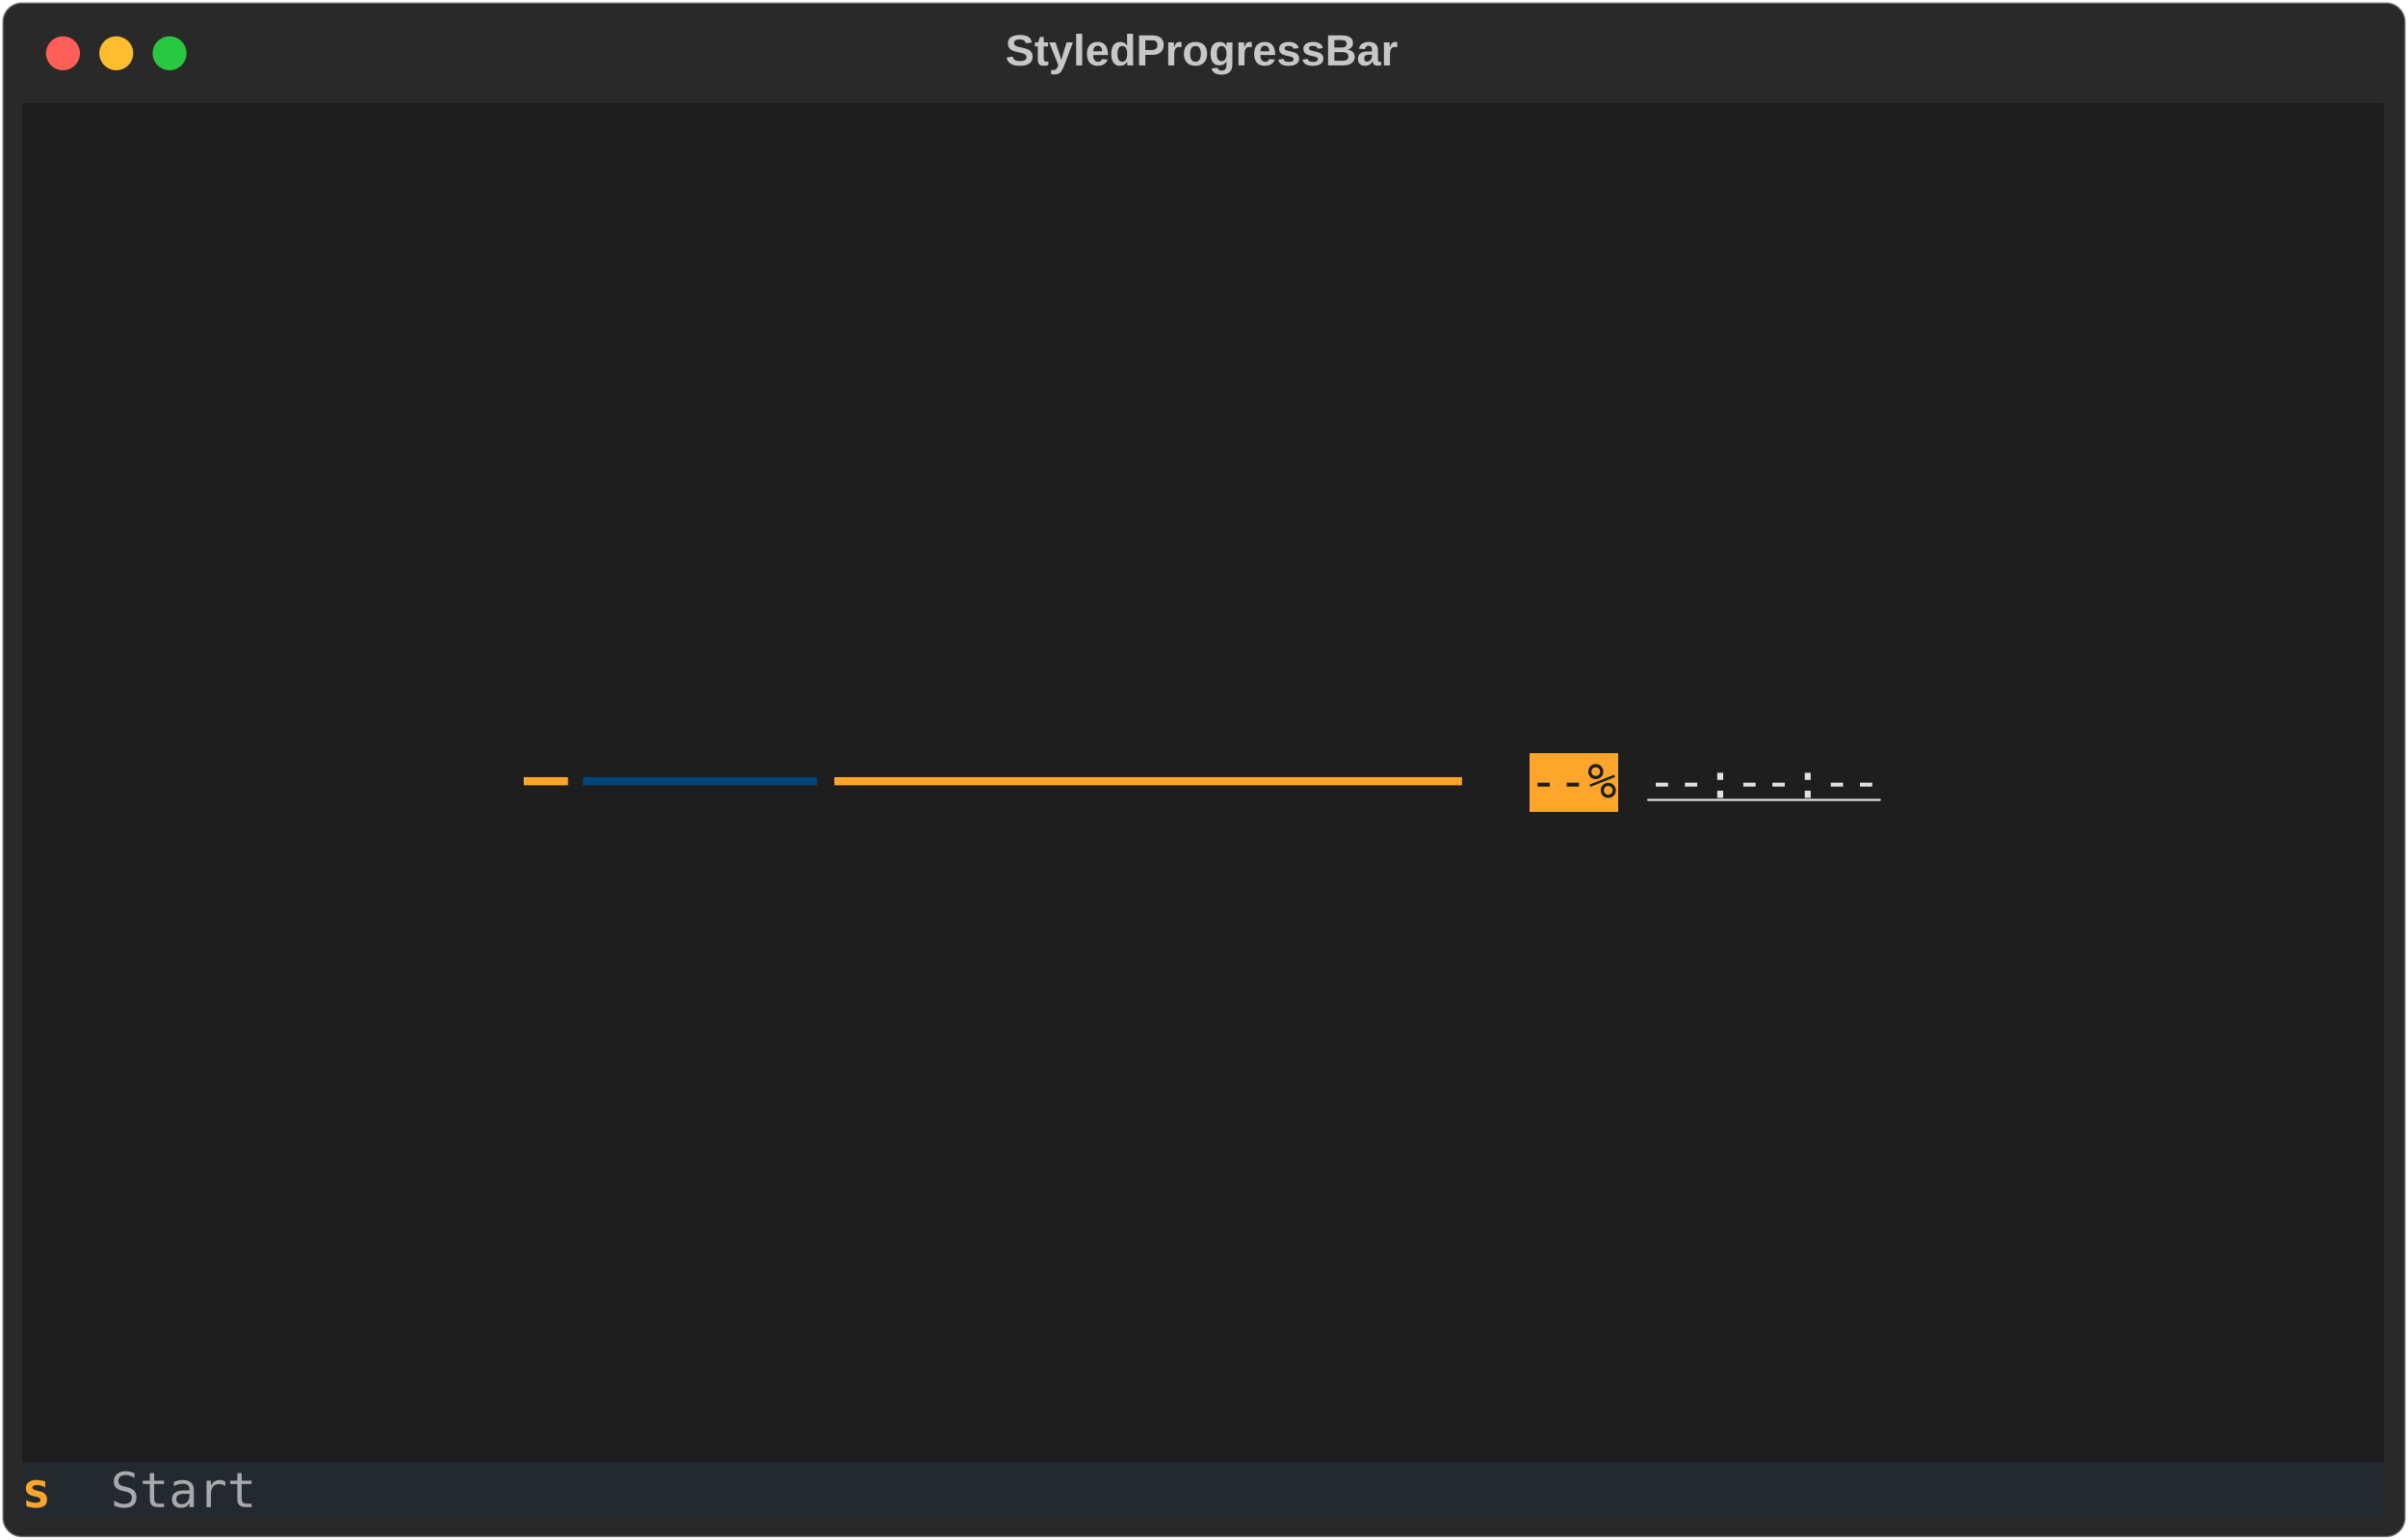
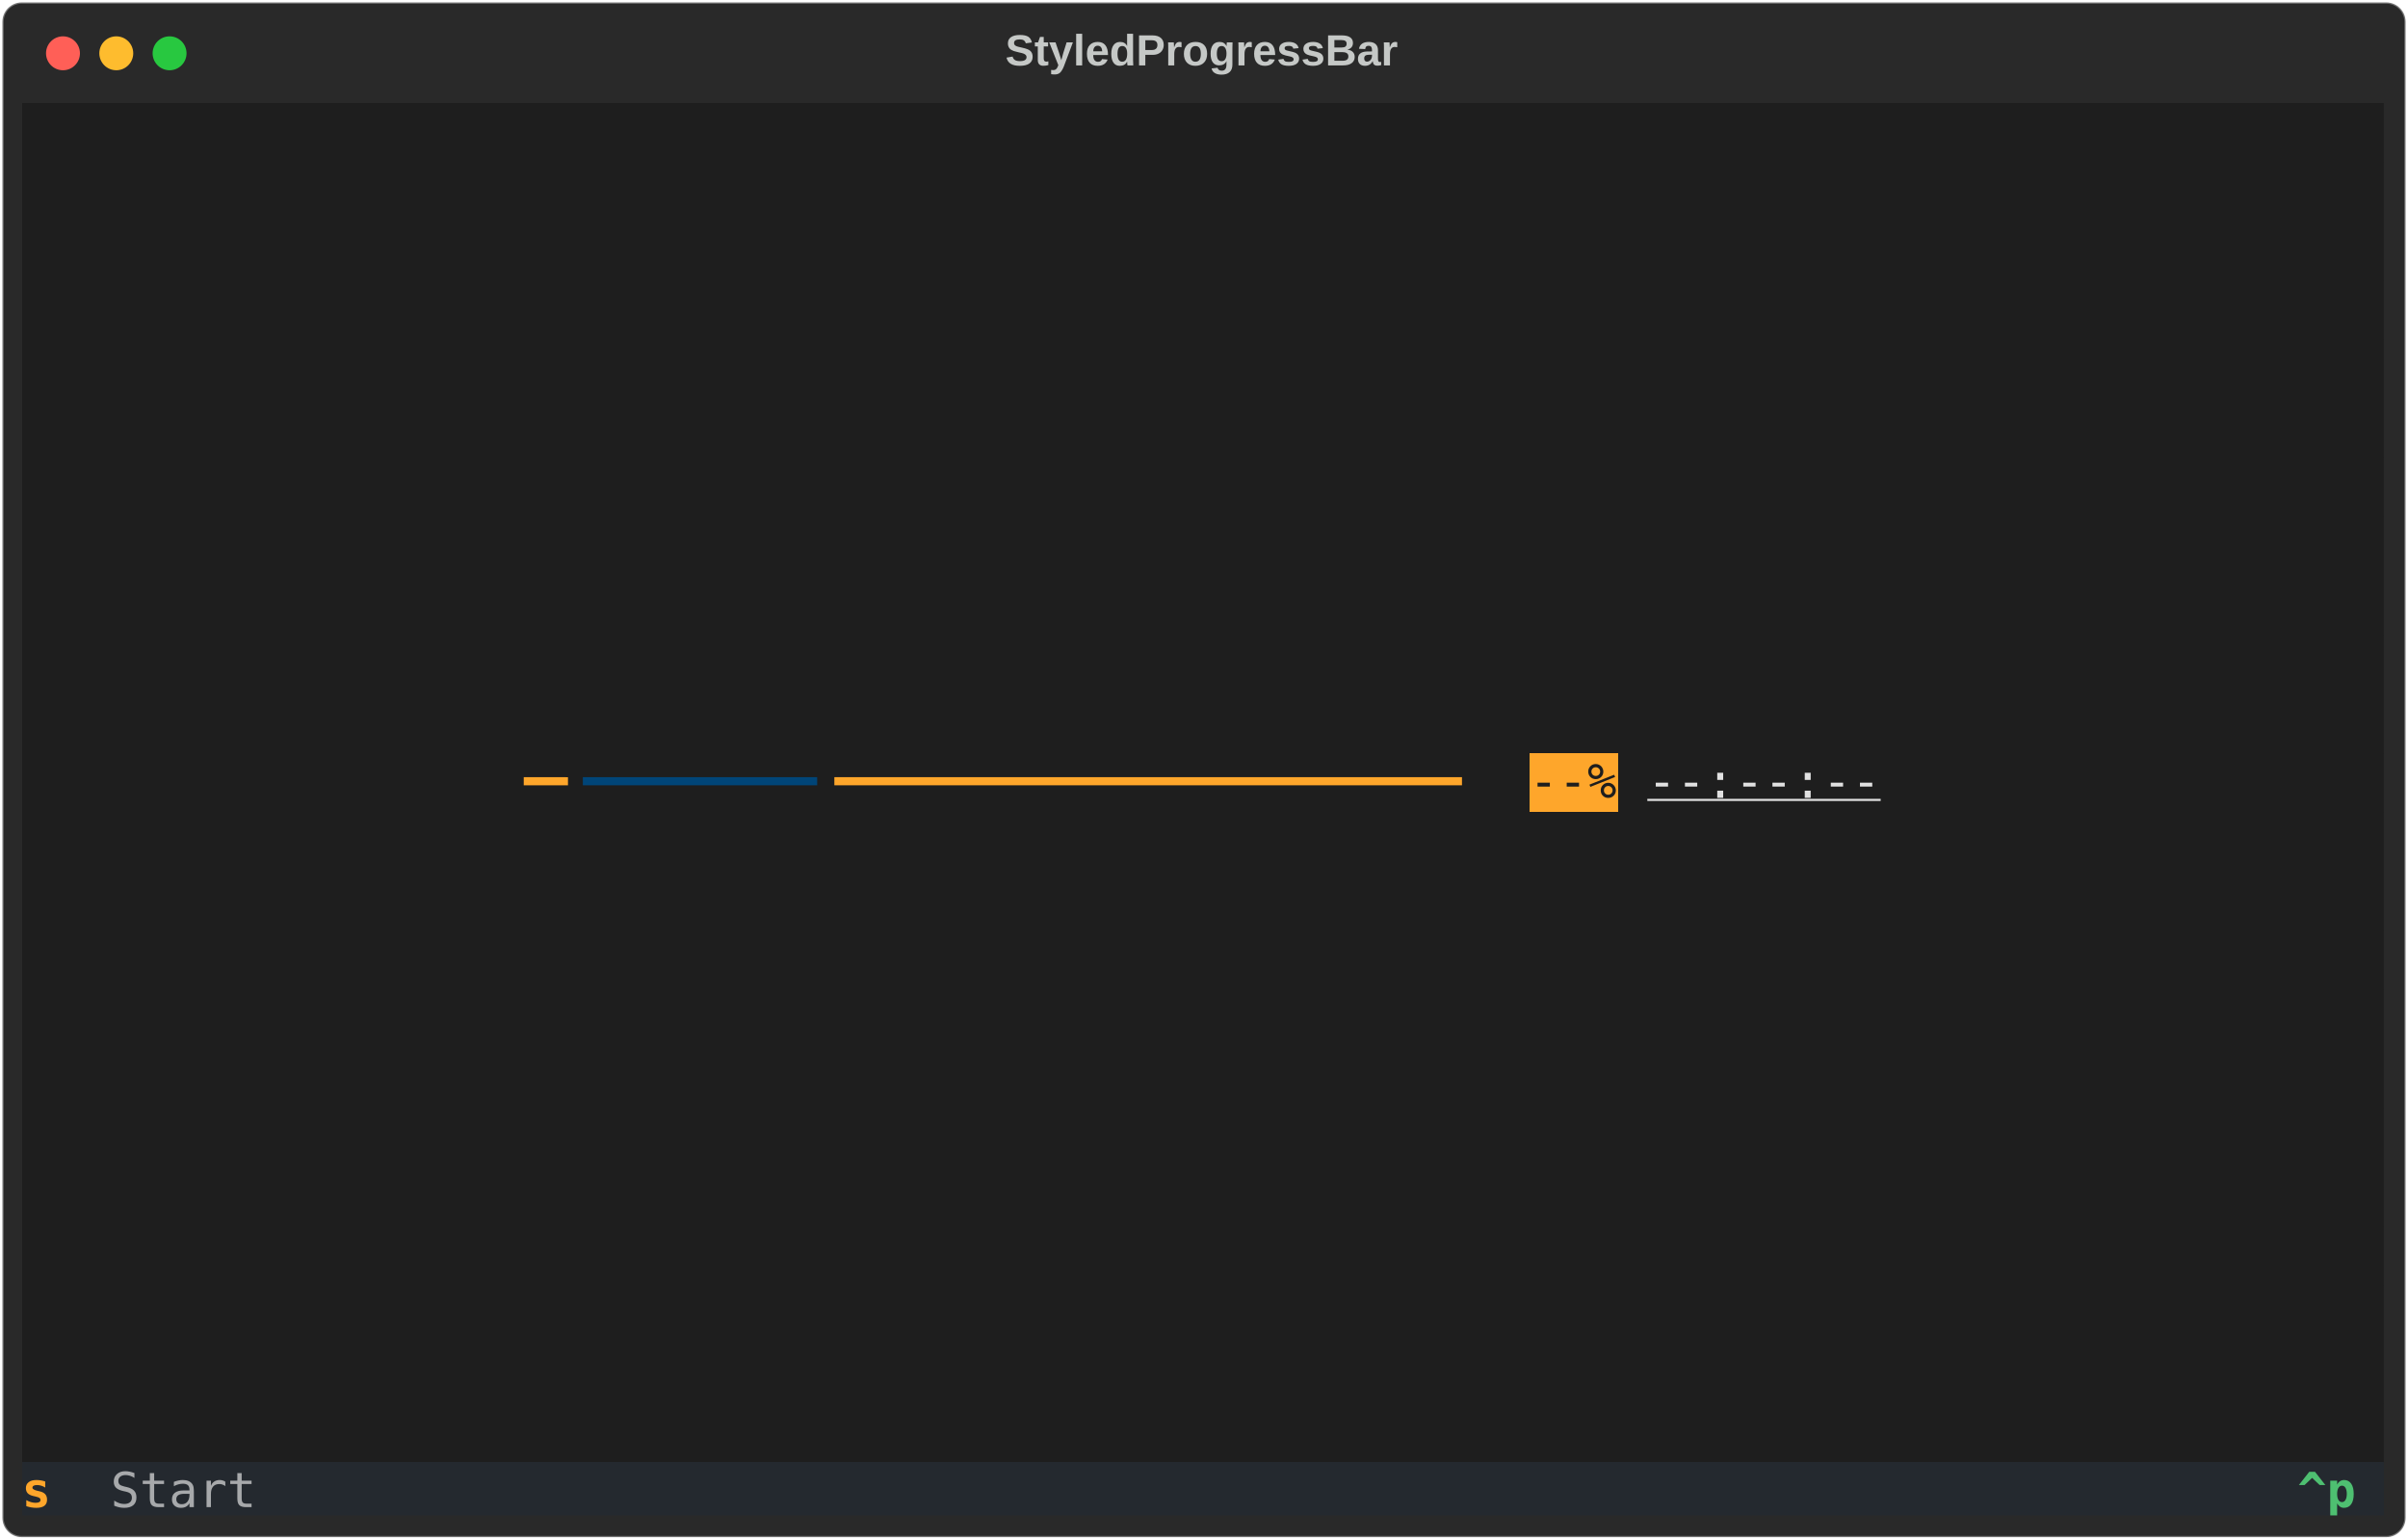
<svg xmlns="http://www.w3.org/2000/svg" class="rich-terminal" viewBox="0 0 994 635.6">
  <style>

    @font-face {
        font-family: "Fira Code";
        src: local("FiraCode-Regular"),
                url("https://cdnjs.cloudflare.com/ajax/libs/firacode/6.2.0/woff2/FiraCode-Regular.woff2") format("woff2"),
                url("https://cdnjs.cloudflare.com/ajax/libs/firacode/6.2.0/woff/FiraCode-Regular.woff") format("woff");
        font-style: normal;
        font-weight: 400;
    }
    @font-face {
        font-family: "Fira Code";
        src: local("FiraCode-Bold"),
                url("https://cdnjs.cloudflare.com/ajax/libs/firacode/6.2.0/woff2/FiraCode-Bold.woff2") format("woff2"),
                url("https://cdnjs.cloudflare.com/ajax/libs/firacode/6.2.0/woff/FiraCode-Bold.woff") format("woff");
        font-style: bold;
        font-weight: 700;
    }

-     .terminal-1415143893-matrix {
+     .terminal-686231952-matrix {
        font-family: Fira Code, monospace;
        font-size: 20px;
        line-height: 24.4px;
        font-variant-east-asian: full-width;
    }

-     .terminal-1415143893-title {
+     .terminal-686231952-title {
        font-size: 18px;
        font-weight: bold;
        font-family: arial;
    }

-     .terminal-1415143893-r1 { fill: #e1e1e1 }
- .terminal-1415143893-r2 { fill: #c5c8c6 }
- .terminal-1415143893-r3 { fill: #fea62b }
- .terminal-1415143893-r4 { fill: #004578 }
- .terminal-1415143893-r5 { fill: #1e1e1e }
- .terminal-1415143893-r6 { fill: #e1e1e1;text-decoration: underline; }
- .terminal-1415143893-r7 { fill: #fea62b;font-weight: bold }
- .terminal-1415143893-r8 { fill: #a7a9ab }
- .terminal-1415143893-r9 { fill: #e2e3e3 }
+     .terminal-686231952-r1 { fill: #e1e1e1 }
+ .terminal-686231952-r2 { fill: #c5c8c6 }
+ .terminal-686231952-r3 { fill: #fea62b }
+ .terminal-686231952-r4 { fill: #004578 }
+ .terminal-686231952-r5 { fill: #1e1e1e }
+ .terminal-686231952-r6 { fill: #e1e1e1;text-decoration: underline; }
+ .terminal-686231952-r7 { fill: #fea62b;font-weight: bold }
+ .terminal-686231952-r8 { fill: #a7a9ab }
+ .terminal-686231952-r9 { fill: #e2e3e3 }
+ .terminal-686231952-r10 { fill: #4ebf71;font-weight: bold }
    </style>
  <defs>
-     <clipPath id="terminal-1415143893-clip-terminal">
+     <clipPath id="terminal-686231952-clip-terminal">
      <rect x="0" y="0" width="975.0" height="584.6" />
    </clipPath>
-     <clipPath id="terminal-1415143893-line-0">
+     <clipPath id="terminal-686231952-line-0">
      <rect x="0" y="1.5" width="976" height="24.65" />
    </clipPath>
-     <clipPath id="terminal-1415143893-line-1">
+     <clipPath id="terminal-686231952-line-1">
      <rect x="0" y="25.9" width="976" height="24.65" />
    </clipPath>
-     <clipPath id="terminal-1415143893-line-2">
+     <clipPath id="terminal-686231952-line-2">
      <rect x="0" y="50.3" width="976" height="24.65" />
    </clipPath>
-     <clipPath id="terminal-1415143893-line-3">
+     <clipPath id="terminal-686231952-line-3">
      <rect x="0" y="74.7" width="976" height="24.65" />
    </clipPath>
-     <clipPath id="terminal-1415143893-line-4">
+     <clipPath id="terminal-686231952-line-4">
      <rect x="0" y="99.1" width="976" height="24.65" />
    </clipPath>
-     <clipPath id="terminal-1415143893-line-5">
+     <clipPath id="terminal-686231952-line-5">
      <rect x="0" y="123.5" width="976" height="24.65" />
    </clipPath>
-     <clipPath id="terminal-1415143893-line-6">
+     <clipPath id="terminal-686231952-line-6">
      <rect x="0" y="147.9" width="976" height="24.65" />
    </clipPath>
-     <clipPath id="terminal-1415143893-line-7">
+     <clipPath id="terminal-686231952-line-7">
      <rect x="0" y="172.3" width="976" height="24.65" />
    </clipPath>
-     <clipPath id="terminal-1415143893-line-8">
+     <clipPath id="terminal-686231952-line-8">
      <rect x="0" y="196.7" width="976" height="24.65" />
    </clipPath>
-     <clipPath id="terminal-1415143893-line-9">
+     <clipPath id="terminal-686231952-line-9">
      <rect x="0" y="221.1" width="976" height="24.65" />
    </clipPath>
-     <clipPath id="terminal-1415143893-line-10">
+     <clipPath id="terminal-686231952-line-10">
      <rect x="0" y="245.5" width="976" height="24.65" />
    </clipPath>
-     <clipPath id="terminal-1415143893-line-11">
+     <clipPath id="terminal-686231952-line-11">
      <rect x="0" y="269.9" width="976" height="24.65" />
    </clipPath>
-     <clipPath id="terminal-1415143893-line-12">
+     <clipPath id="terminal-686231952-line-12">
      <rect x="0" y="294.3" width="976" height="24.65" />
    </clipPath>
-     <clipPath id="terminal-1415143893-line-13">
+     <clipPath id="terminal-686231952-line-13">
      <rect x="0" y="318.7" width="976" height="24.65" />
    </clipPath>
-     <clipPath id="terminal-1415143893-line-14">
+     <clipPath id="terminal-686231952-line-14">
      <rect x="0" y="343.1" width="976" height="24.65" />
    </clipPath>
-     <clipPath id="terminal-1415143893-line-15">
+     <clipPath id="terminal-686231952-line-15">
      <rect x="0" y="367.5" width="976" height="24.65" />
    </clipPath>
-     <clipPath id="terminal-1415143893-line-16">
+     <clipPath id="terminal-686231952-line-16">
      <rect x="0" y="391.9" width="976" height="24.65" />
    </clipPath>
-     <clipPath id="terminal-1415143893-line-17">
+     <clipPath id="terminal-686231952-line-17">
      <rect x="0" y="416.3" width="976" height="24.65" />
    </clipPath>
-     <clipPath id="terminal-1415143893-line-18">
+     <clipPath id="terminal-686231952-line-18">
      <rect x="0" y="440.7" width="976" height="24.65" />
    </clipPath>
-     <clipPath id="terminal-1415143893-line-19">
+     <clipPath id="terminal-686231952-line-19">
      <rect x="0" y="465.1" width="976" height="24.65" />
    </clipPath>
-     <clipPath id="terminal-1415143893-line-20">
+     <clipPath id="terminal-686231952-line-20">
      <rect x="0" y="489.5" width="976" height="24.65" />
    </clipPath>
-     <clipPath id="terminal-1415143893-line-21">
+     <clipPath id="terminal-686231952-line-21">
      <rect x="0" y="513.9" width="976" height="24.65" />
    </clipPath>
-     <clipPath id="terminal-1415143893-line-22">
+     <clipPath id="terminal-686231952-line-22">
      <rect x="0" y="538.3" width="976" height="24.65" />
    </clipPath>
  </defs>
  <rect fill="#292929" stroke="rgba(255,255,255,0.35)" stroke-width="1" x="1" y="1" width="992" height="633.6" rx="8" />
-   <text class="terminal-1415143893-title" fill="#c5c8c6" text-anchor="middle" x="496" y="27">StyledProgressBar</text>
+   <text class="terminal-686231952-title" fill="#c5c8c6" text-anchor="middle" x="496" y="27">StyledProgressBar</text>
  <g transform="translate(26,22)">
    <circle cx="0" cy="0" r="7" fill="#ff5f57" />
    <circle cx="22" cy="0" r="7" fill="#febc2e" />
    <circle cx="44" cy="0" r="7" fill="#28c840" />
  </g>
-   <g transform="translate(9, 41)" clip-path="url(#terminal-1415143893-clip-terminal)">
+   <g transform="translate(9, 41)" clip-path="url(#terminal-686231952-clip-terminal)">
    <rect fill="#1e1e1e" x="0" y="1.5" width="976" height="24.65" shape-rendering="crispEdges" />
    <rect fill="#1e1e1e" x="0" y="25.9" width="976" height="24.65" shape-rendering="crispEdges" />
    <rect fill="#1e1e1e" x="0" y="50.3" width="976" height="24.65" shape-rendering="crispEdges" />
    <rect fill="#1e1e1e" x="0" y="74.7" width="976" height="24.65" shape-rendering="crispEdges" />
    <rect fill="#1e1e1e" x="0" y="99.1" width="976" height="24.65" shape-rendering="crispEdges" />
    <rect fill="#1e1e1e" x="0" y="123.5" width="976" height="24.65" shape-rendering="crispEdges" />
    <rect fill="#1e1e1e" x="0" y="147.9" width="976" height="24.65" shape-rendering="crispEdges" />
    <rect fill="#1e1e1e" x="0" y="172.3" width="976" height="24.65" shape-rendering="crispEdges" />
    <rect fill="#1e1e1e" x="0" y="196.7" width="976" height="24.65" shape-rendering="crispEdges" />
    <rect fill="#1e1e1e" x="0" y="221.1" width="976" height="24.65" shape-rendering="crispEdges" />
    <rect fill="#1e1e1e" x="0" y="245.5" width="976" height="24.65" shape-rendering="crispEdges" />
    <rect fill="#1e1e1e" x="0" y="269.9" width="207.4" height="24.65" shape-rendering="crispEdges" />
    <rect fill="#1e1e1e" x="207.4" y="269.9" width="24.4" height="24.65" shape-rendering="crispEdges" />
    <rect fill="#1e1e1e" x="231.8" y="269.9" width="97.6" height="24.65" shape-rendering="crispEdges" />
    <rect fill="#1e1e1e" x="329.4" y="269.9" width="268.4" height="24.65" shape-rendering="crispEdges" />
    <rect fill="#1e1e1e" x="597.8" y="269.9" width="24.4" height="24.65" shape-rendering="crispEdges" />
    <rect fill="#fea62b" x="622.2" y="269.9" width="36.6" height="24.65" shape-rendering="crispEdges" />
    <rect fill="#1e1e1e" x="658.8" y="269.9" width="12.2" height="24.65" shape-rendering="crispEdges" />
    <rect fill="#1e1e1e" x="671" y="269.9" width="97.6" height="24.65" shape-rendering="crispEdges" />
    <rect fill="#1e1e1e" x="768.6" y="269.9" width="207.4" height="24.65" shape-rendering="crispEdges" />
    <rect fill="#1e1e1e" x="0" y="294.3" width="976" height="24.65" shape-rendering="crispEdges" />
    <rect fill="#1e1e1e" x="0" y="318.7" width="976" height="24.65" shape-rendering="crispEdges" />
    <rect fill="#1e1e1e" x="0" y="343.1" width="976" height="24.65" shape-rendering="crispEdges" />
    <rect fill="#1e1e1e" x="0" y="367.5" width="976" height="24.65" shape-rendering="crispEdges" />
    <rect fill="#1e1e1e" x="0" y="391.9" width="976" height="24.65" shape-rendering="crispEdges" />
    <rect fill="#1e1e1e" x="0" y="416.3" width="976" height="24.65" shape-rendering="crispEdges" />
    <rect fill="#1e1e1e" x="0" y="440.7" width="976" height="24.65" shape-rendering="crispEdges" />
    <rect fill="#1e1e1e" x="0" y="465.1" width="976" height="24.65" shape-rendering="crispEdges" />
    <rect fill="#1e1e1e" x="0" y="489.5" width="976" height="24.65" shape-rendering="crispEdges" />
    <rect fill="#1e1e1e" x="0" y="513.9" width="976" height="24.65" shape-rendering="crispEdges" />
    <rect fill="#1e1e1e" x="0" y="538.3" width="976" height="24.65" shape-rendering="crispEdges" />
    <rect fill="#24292f" x="0" y="562.7" width="36.6" height="24.65" shape-rendering="crispEdges" />
    <rect fill="#24292f" x="36.6" y="562.7" width="73.2" height="24.65" shape-rendering="crispEdges" />
-     <rect fill="#24292f" x="109.8" y="562.7" width="866.2" height="24.65" shape-rendering="crispEdges" />
-     <g class="terminal-1415143893-matrix">
-       <text class="terminal-1415143893-r2" x="976" y="20" textLength="12.2" clip-path="url(#terminal-1415143893-line-0)">
- </text>
-       <text class="terminal-1415143893-r2" x="976" y="44.4" textLength="12.2" clip-path="url(#terminal-1415143893-line-1)">
- </text>
-       <text class="terminal-1415143893-r2" x="976" y="68.8" textLength="12.2" clip-path="url(#terminal-1415143893-line-2)">
- </text>
-       <text class="terminal-1415143893-r2" x="976" y="93.2" textLength="12.2" clip-path="url(#terminal-1415143893-line-3)">
- </text>
-       <text class="terminal-1415143893-r2" x="976" y="117.6" textLength="12.2" clip-path="url(#terminal-1415143893-line-4)">
- </text>
-       <text class="terminal-1415143893-r2" x="976" y="142" textLength="12.2" clip-path="url(#terminal-1415143893-line-5)">
- </text>
-       <text class="terminal-1415143893-r2" x="976" y="166.4" textLength="12.2" clip-path="url(#terminal-1415143893-line-6)">
- </text>
-       <text class="terminal-1415143893-r2" x="976" y="190.8" textLength="12.2" clip-path="url(#terminal-1415143893-line-7)">
- </text>
-       <text class="terminal-1415143893-r2" x="976" y="215.2" textLength="12.2" clip-path="url(#terminal-1415143893-line-8)">
- </text>
-       <text class="terminal-1415143893-r2" x="976" y="239.6" textLength="12.2" clip-path="url(#terminal-1415143893-line-9)">
- </text>
-       <text class="terminal-1415143893-r2" x="976" y="264" textLength="12.2" clip-path="url(#terminal-1415143893-line-10)">
- </text>
-       <text class="terminal-1415143893-r3" x="207.4" y="288.4" textLength="24.4" clip-path="url(#terminal-1415143893-line-11)">━╸</text>
-       <text class="terminal-1415143893-r4" x="231.8" y="288.4" textLength="97.6" clip-path="url(#terminal-1415143893-line-11)">━━━━━━━━</text>
-       <text class="terminal-1415143893-r3" x="329.4" y="288.4" textLength="268.4" clip-path="url(#terminal-1415143893-line-11)">╺━━━━━━━━━━━━━━━━━━━━━</text>
-       <text class="terminal-1415143893-r5" x="622.2" y="288.4" textLength="36.6" clip-path="url(#terminal-1415143893-line-11)">--%</text>
-       <text class="terminal-1415143893-r6" x="671" y="288.4" textLength="97.6" clip-path="url(#terminal-1415143893-line-11)">--:--:--</text>
-       <text class="terminal-1415143893-r2" x="976" y="288.4" textLength="12.2" clip-path="url(#terminal-1415143893-line-11)">
- </text>
-       <text class="terminal-1415143893-r2" x="976" y="312.8" textLength="12.2" clip-path="url(#terminal-1415143893-line-12)">
- </text>
-       <text class="terminal-1415143893-r2" x="976" y="337.2" textLength="12.2" clip-path="url(#terminal-1415143893-line-13)">
- </text>
-       <text class="terminal-1415143893-r2" x="976" y="361.6" textLength="12.2" clip-path="url(#terminal-1415143893-line-14)">
- </text>
-       <text class="terminal-1415143893-r2" x="976" y="386" textLength="12.2" clip-path="url(#terminal-1415143893-line-15)">
- </text>
-       <text class="terminal-1415143893-r2" x="976" y="410.4" textLength="12.2" clip-path="url(#terminal-1415143893-line-16)">
- </text>
-       <text class="terminal-1415143893-r2" x="976" y="434.8" textLength="12.2" clip-path="url(#terminal-1415143893-line-17)">
- </text>
-       <text class="terminal-1415143893-r2" x="976" y="459.2" textLength="12.2" clip-path="url(#terminal-1415143893-line-18)">
- </text>
-       <text class="terminal-1415143893-r2" x="976" y="483.6" textLength="12.2" clip-path="url(#terminal-1415143893-line-19)">
- </text>
-       <text class="terminal-1415143893-r2" x="976" y="508" textLength="12.2" clip-path="url(#terminal-1415143893-line-20)">
- </text>
-       <text class="terminal-1415143893-r2" x="976" y="532.4" textLength="12.2" clip-path="url(#terminal-1415143893-line-21)">
- </text>
-       <text class="terminal-1415143893-r2" x="976" y="556.8" textLength="12.2" clip-path="url(#terminal-1415143893-line-22)">
- </text>
-       <text class="terminal-1415143893-r7" x="0" y="581.2" textLength="36.6" clip-path="url(#terminal-1415143893-line-23)"> s </text>
-       <text class="terminal-1415143893-r8" x="36.6" y="581.2" textLength="73.2" clip-path="url(#terminal-1415143893-line-23)">Start </text>
+     <rect fill="#24292f" x="109.8" y="562.7" width="817.4" height="24.65" shape-rendering="crispEdges" />
+     <rect fill="#24292f" x="927.2" y="562.7" width="12.2" height="24.65" shape-rendering="crispEdges" />
+     <rect fill="#24292f" x="939.4" y="562.7" width="24.4" height="24.65" shape-rendering="crispEdges" />
+     <rect fill="#24292f" x="963.8" y="562.7" width="12.2" height="24.65" shape-rendering="crispEdges" />
+     <g class="terminal-686231952-matrix">
+       <text class="terminal-686231952-r2" x="976" y="20" textLength="12.2" clip-path="url(#terminal-686231952-line-0)">
+ </text>
+       <text class="terminal-686231952-r2" x="976" y="44.4" textLength="12.2" clip-path="url(#terminal-686231952-line-1)">
+ </text>
+       <text class="terminal-686231952-r2" x="976" y="68.8" textLength="12.2" clip-path="url(#terminal-686231952-line-2)">
+ </text>
+       <text class="terminal-686231952-r2" x="976" y="93.2" textLength="12.2" clip-path="url(#terminal-686231952-line-3)">
+ </text>
+       <text class="terminal-686231952-r2" x="976" y="117.6" textLength="12.2" clip-path="url(#terminal-686231952-line-4)">
+ </text>
+       <text class="terminal-686231952-r2" x="976" y="142" textLength="12.2" clip-path="url(#terminal-686231952-line-5)">
+ </text>
+       <text class="terminal-686231952-r2" x="976" y="166.4" textLength="12.2" clip-path="url(#terminal-686231952-line-6)">
+ </text>
+       <text class="terminal-686231952-r2" x="976" y="190.8" textLength="12.2" clip-path="url(#terminal-686231952-line-7)">
+ </text>
+       <text class="terminal-686231952-r2" x="976" y="215.2" textLength="12.2" clip-path="url(#terminal-686231952-line-8)">
+ </text>
+       <text class="terminal-686231952-r2" x="976" y="239.6" textLength="12.2" clip-path="url(#terminal-686231952-line-9)">
+ </text>
+       <text class="terminal-686231952-r2" x="976" y="264" textLength="12.2" clip-path="url(#terminal-686231952-line-10)">
+ </text>
+       <text class="terminal-686231952-r3" x="207.4" y="288.4" textLength="24.4" clip-path="url(#terminal-686231952-line-11)">━╸</text>
+       <text class="terminal-686231952-r4" x="231.8" y="288.4" textLength="97.6" clip-path="url(#terminal-686231952-line-11)">━━━━━━━━</text>
+       <text class="terminal-686231952-r3" x="329.4" y="288.4" textLength="268.4" clip-path="url(#terminal-686231952-line-11)">╺━━━━━━━━━━━━━━━━━━━━━</text>
+       <text class="terminal-686231952-r5" x="622.2" y="288.4" textLength="36.6" clip-path="url(#terminal-686231952-line-11)">--%</text>
+       <text class="terminal-686231952-r6" x="671" y="288.4" textLength="97.6" clip-path="url(#terminal-686231952-line-11)">--:--:--</text>
+       <text class="terminal-686231952-r2" x="976" y="288.4" textLength="12.2" clip-path="url(#terminal-686231952-line-11)">
+ </text>
+       <text class="terminal-686231952-r2" x="976" y="312.8" textLength="12.2" clip-path="url(#terminal-686231952-line-12)">
+ </text>
+       <text class="terminal-686231952-r2" x="976" y="337.2" textLength="12.2" clip-path="url(#terminal-686231952-line-13)">
+ </text>
+       <text class="terminal-686231952-r2" x="976" y="361.6" textLength="12.2" clip-path="url(#terminal-686231952-line-14)">
+ </text>
+       <text class="terminal-686231952-r2" x="976" y="386" textLength="12.2" clip-path="url(#terminal-686231952-line-15)">
+ </text>
+       <text class="terminal-686231952-r2" x="976" y="410.4" textLength="12.2" clip-path="url(#terminal-686231952-line-16)">
+ </text>
+       <text class="terminal-686231952-r2" x="976" y="434.8" textLength="12.2" clip-path="url(#terminal-686231952-line-17)">
+ </text>
+       <text class="terminal-686231952-r2" x="976" y="459.2" textLength="12.2" clip-path="url(#terminal-686231952-line-18)">
+ </text>
+       <text class="terminal-686231952-r2" x="976" y="483.6" textLength="12.2" clip-path="url(#terminal-686231952-line-19)">
+ </text>
+       <text class="terminal-686231952-r2" x="976" y="508" textLength="12.2" clip-path="url(#terminal-686231952-line-20)">
+ </text>
+       <text class="terminal-686231952-r2" x="976" y="532.4" textLength="12.2" clip-path="url(#terminal-686231952-line-21)">
+ </text>
+       <text class="terminal-686231952-r2" x="976" y="556.8" textLength="12.2" clip-path="url(#terminal-686231952-line-22)">
+ </text>
+       <text class="terminal-686231952-r7" x="0" y="581.2" textLength="36.6" clip-path="url(#terminal-686231952-line-23)"> s </text>
+       <text class="terminal-686231952-r8" x="36.6" y="581.2" textLength="73.2" clip-path="url(#terminal-686231952-line-23)">Start </text>
+       <text class="terminal-686231952-r10" x="939.4" y="581.2" textLength="24.4" clip-path="url(#terminal-686231952-line-23)">^p</text>
    </g>
  </g>
</svg>
